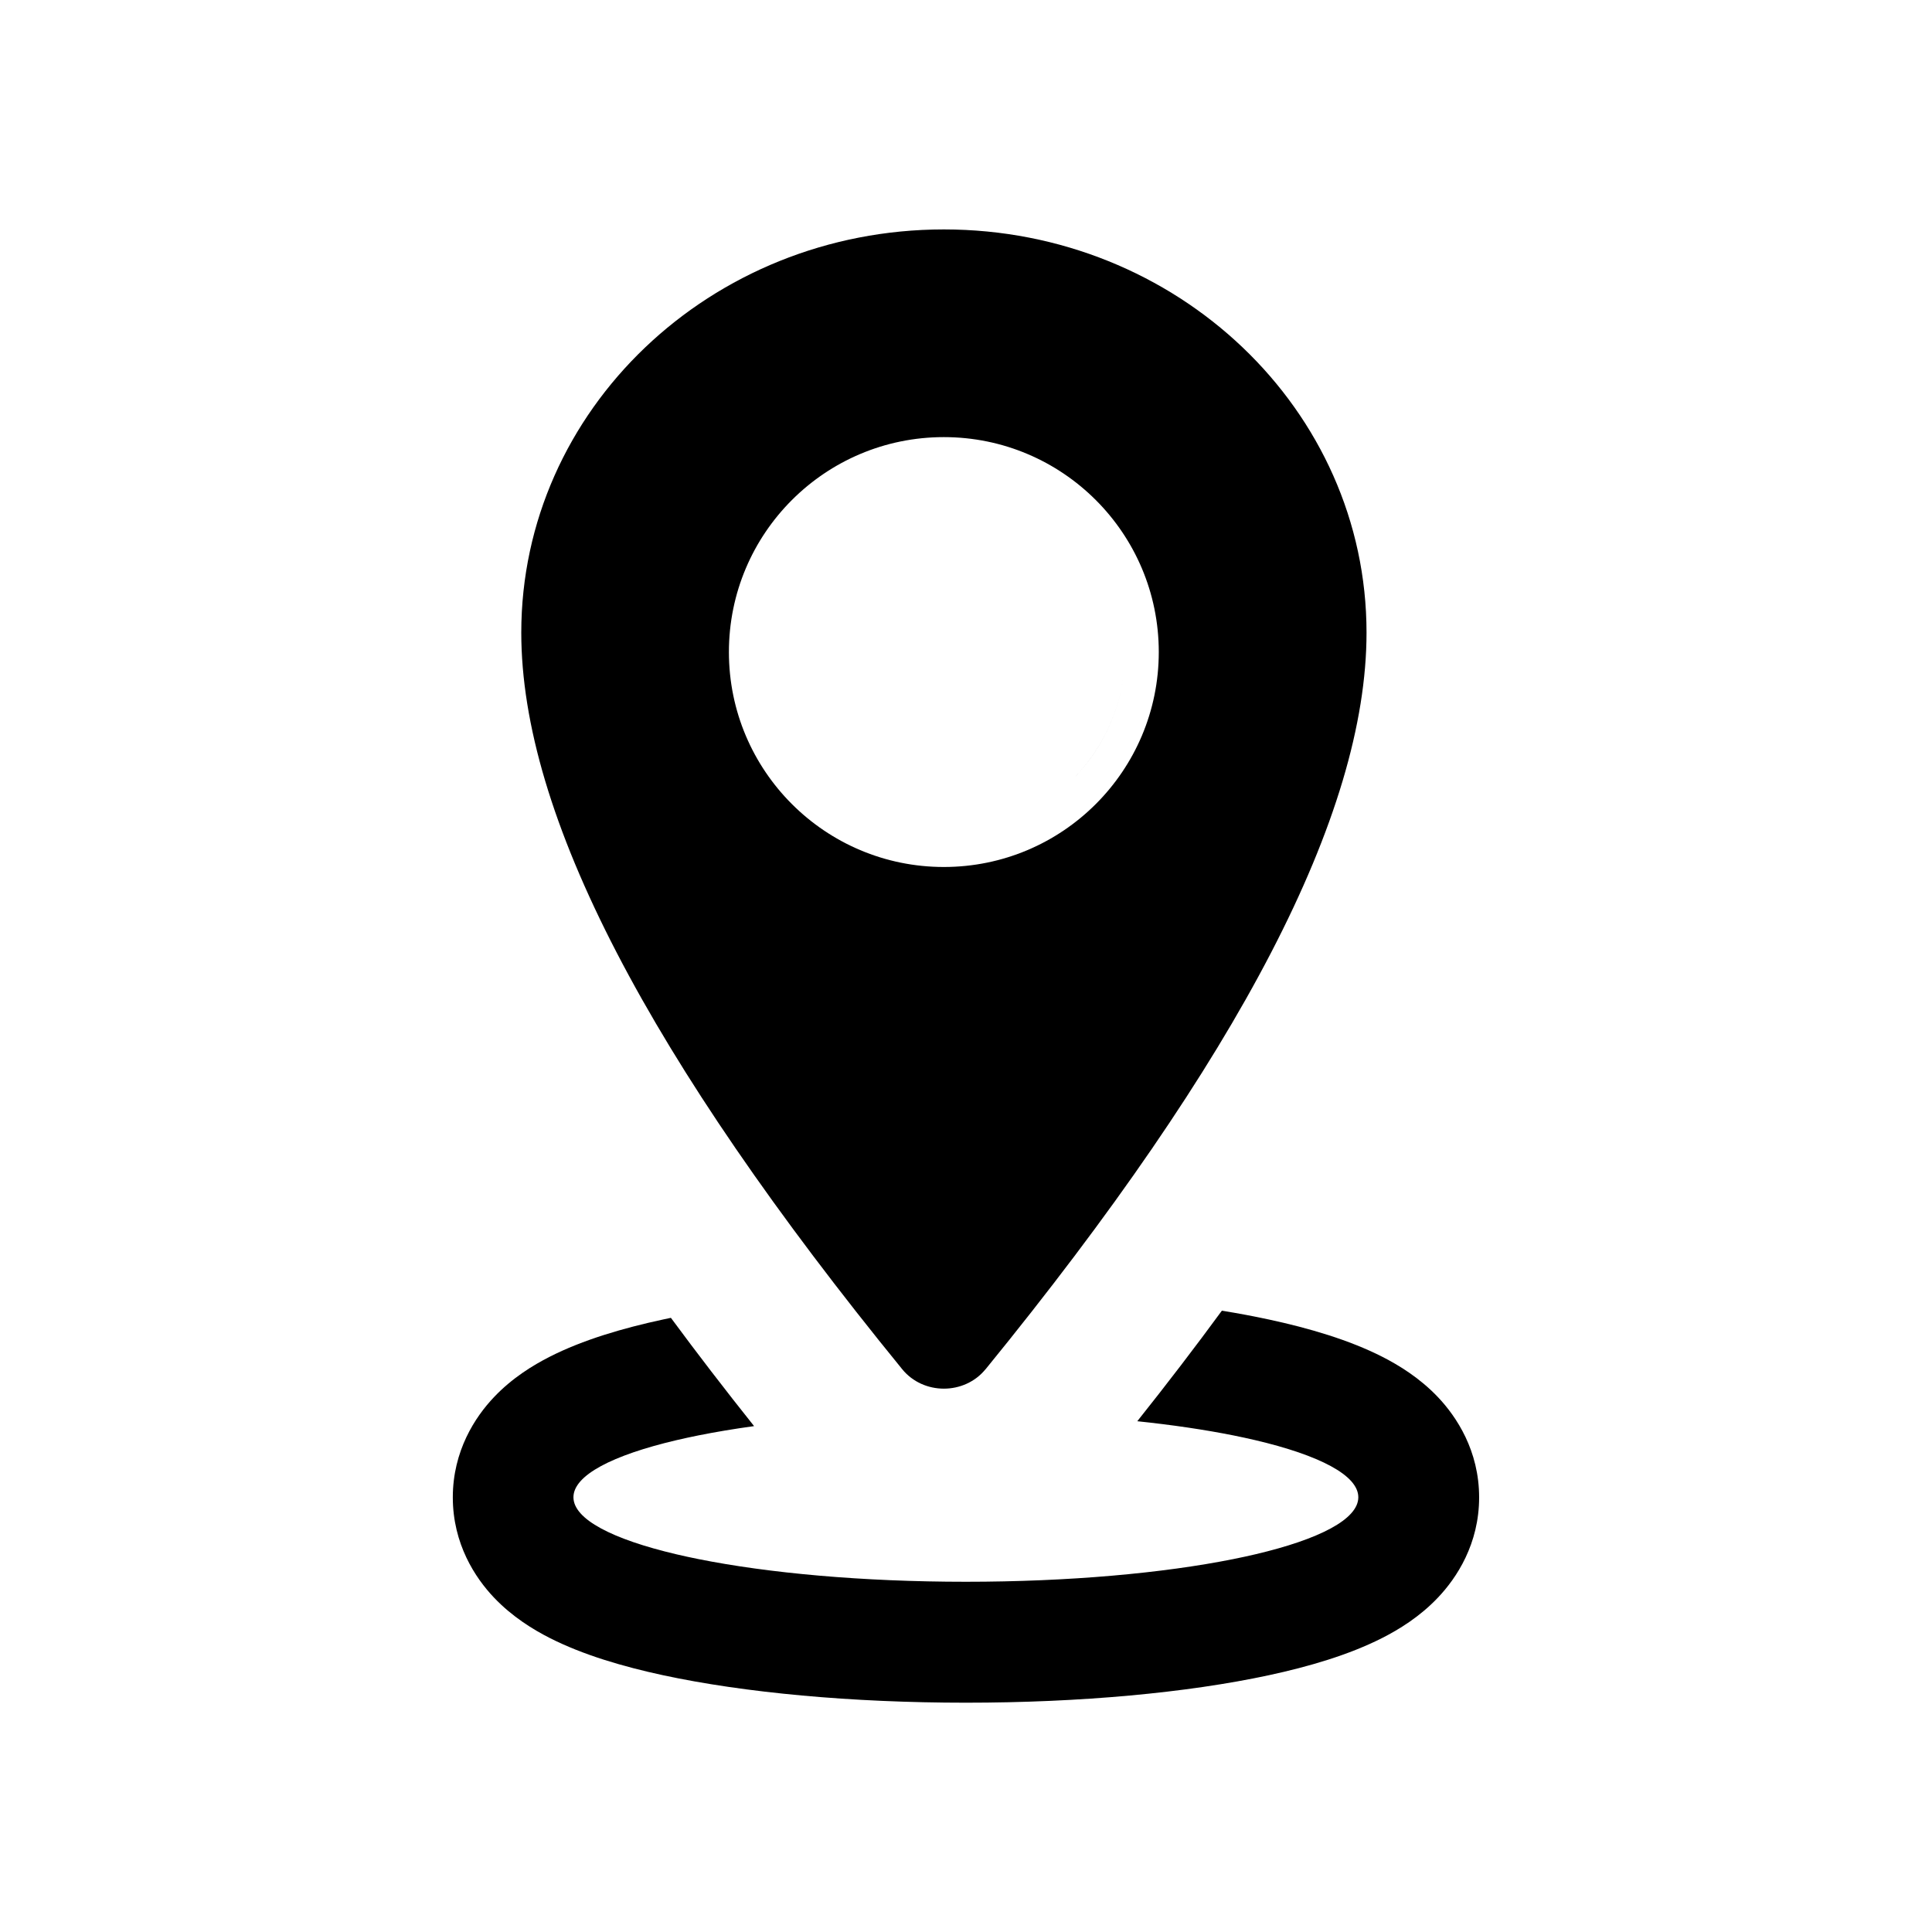
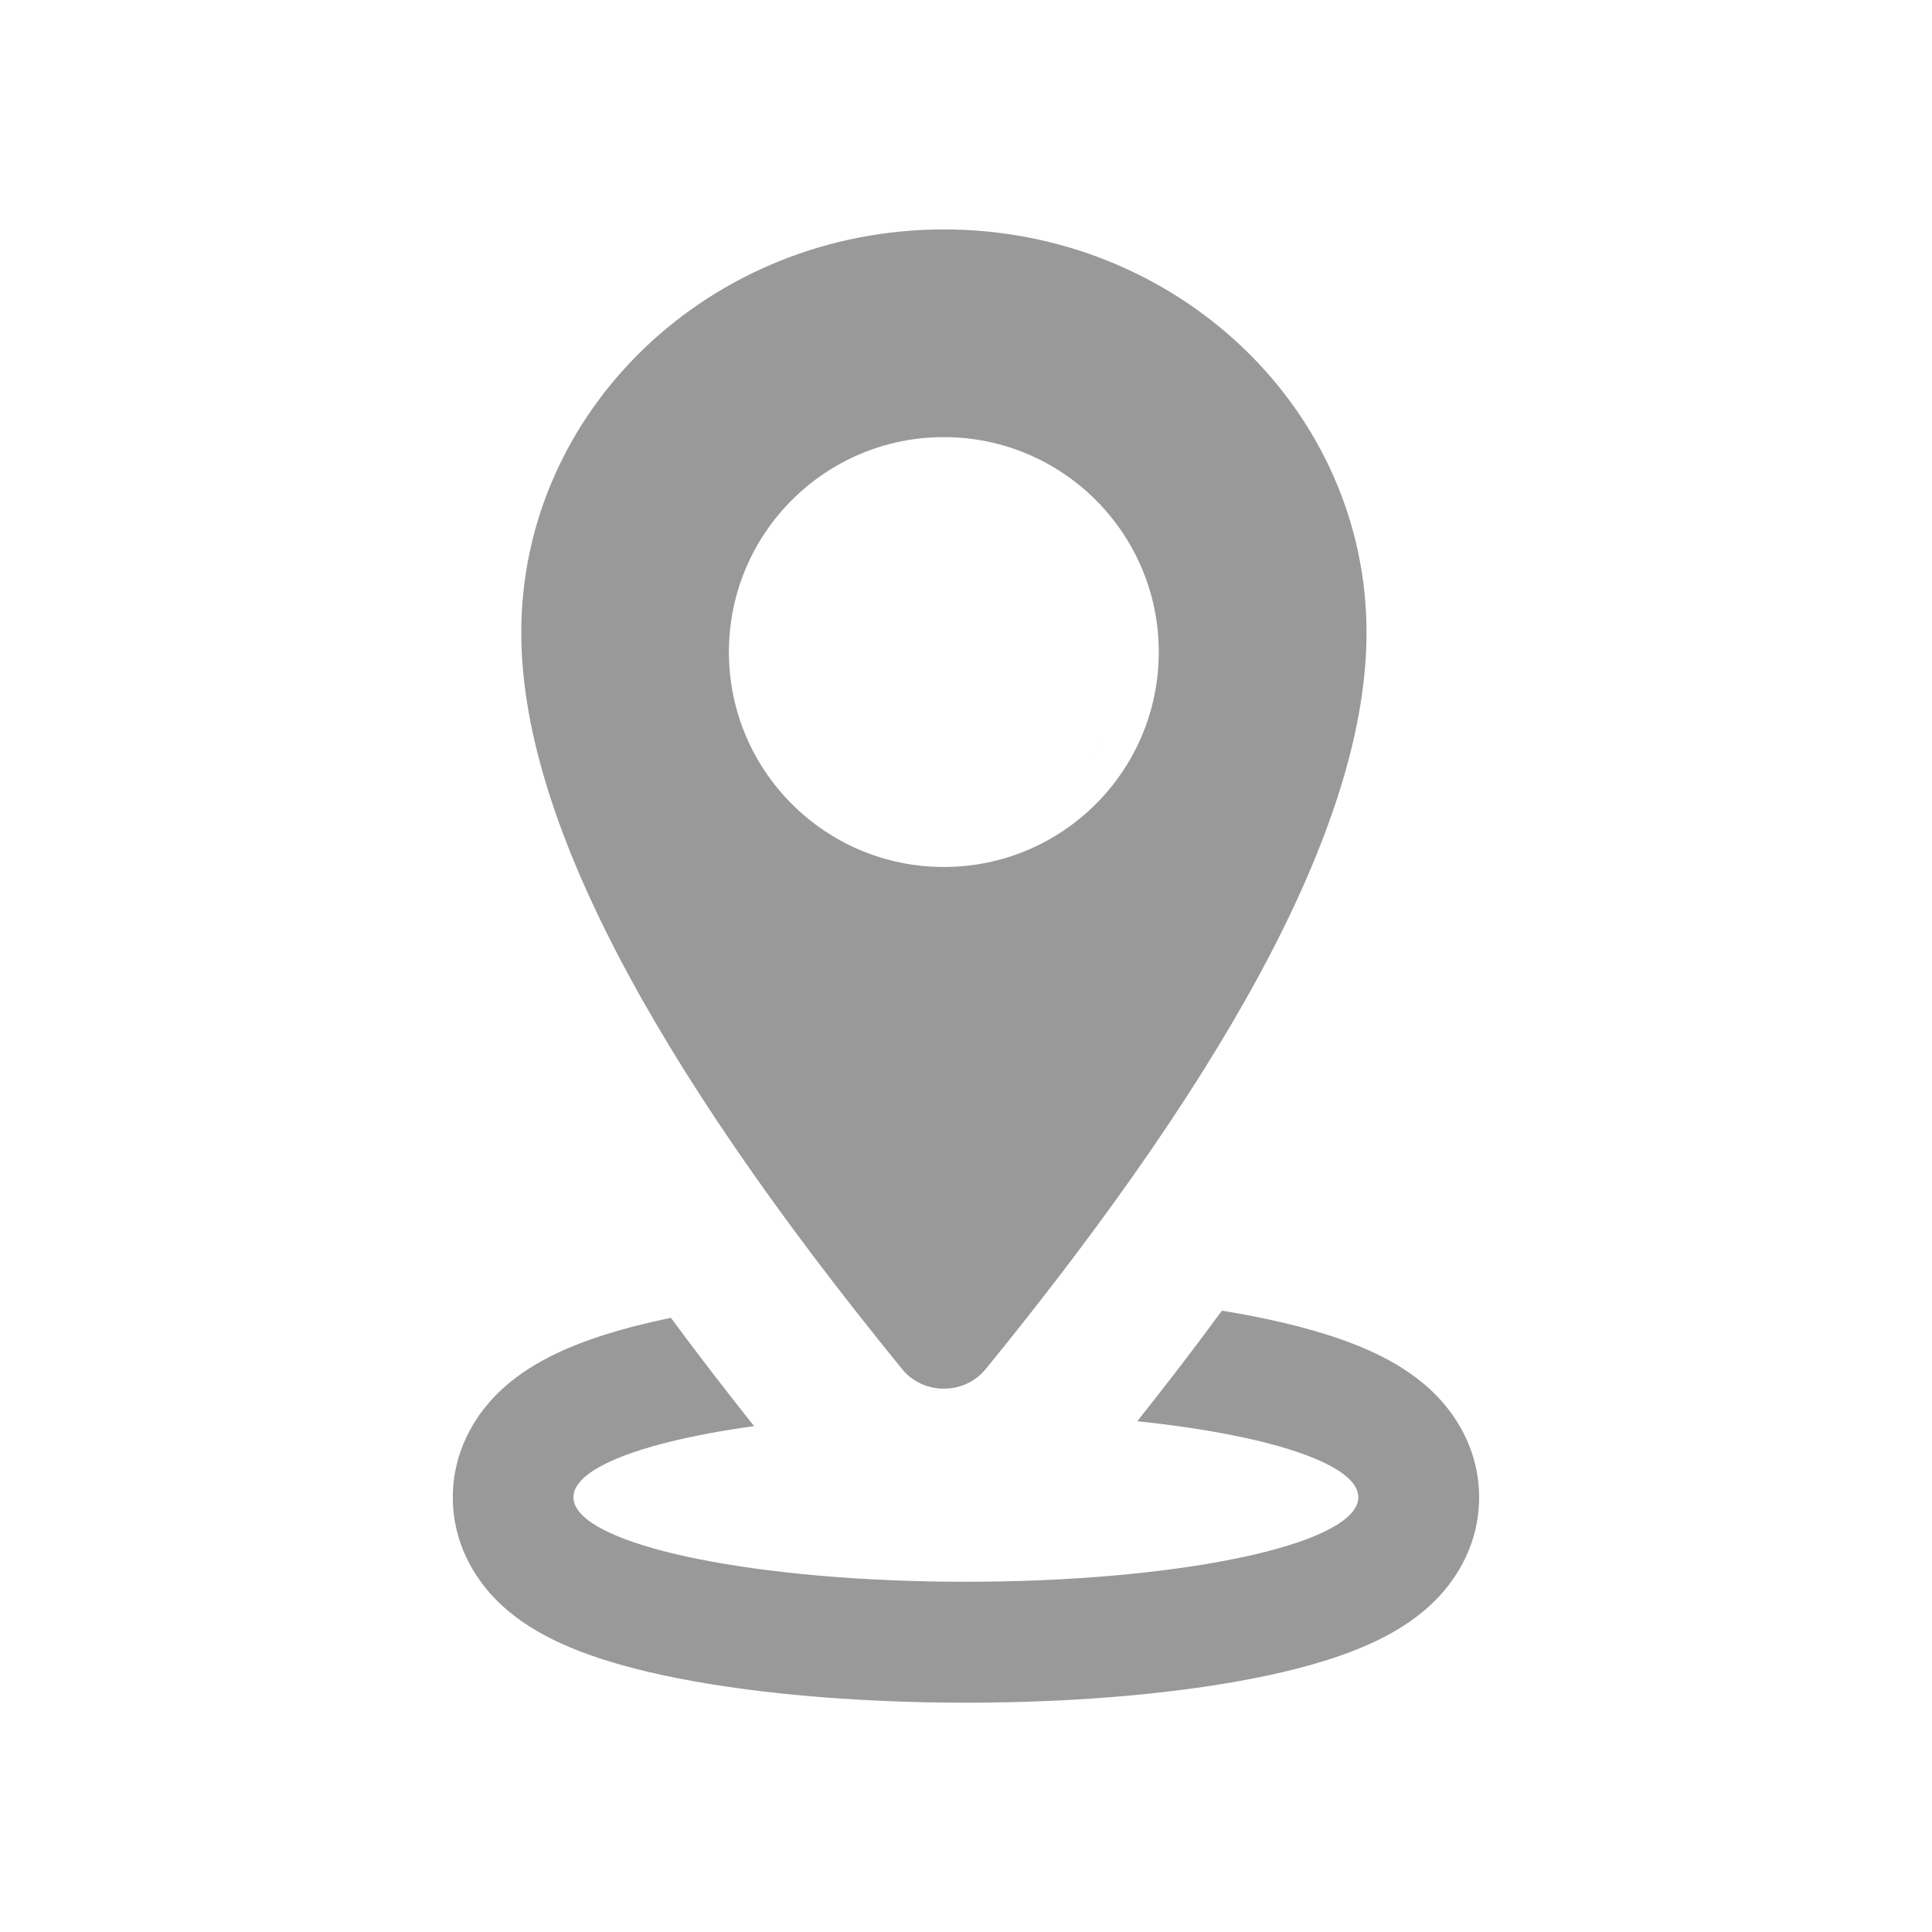
- <svg xmlns="http://www.w3.org/2000/svg" version="1.1" width="32" height="32" viewBox="0 0 32 32" fill="currentColor">
+ <svg xmlns="http://www.w3.org/2000/svg" version="1.1" width="32" height="32" viewBox="0 0 32 32" fill="#999">
  <path d="M11.114 21.827c-0.044 0.009-0.088 0.018-0.132 0.028-0.66 0.142-1.328 0.337-1.879 0.618-0.273 0.139-0.619 0.349-0.921 0.668-0.311 0.327-0.682 0.889-0.682 1.66s0.371 1.333 0.682 1.66c0.302 0.318 0.648 0.529 0.921 0.668 0.552 0.281 1.22 0.476 1.879 0.618 1.352 0.291 3.125 0.455 5.017 0.455s3.666-0.164 5.017-0.455c0.66-0.142 1.328-0.337 1.88-0.618 0.273-0.139 0.619-0.349 0.921-0.668 0.311-0.327 0.682-0.889 0.682-1.66s-0.372-1.333-0.682-1.66c-0.302-0.318-0.648-0.529-0.921-0.668-0.552-0.281-1.22-0.476-1.88-0.618-0.246-0.053-0.506-0.102-0.778-0.146-0.439 0.599-0.906 1.209-1.401 1.831 0.585 0.061 1.121 0.141 1.592 0.235 0.126 0.025 0.248 0.052 0.364 0.079 1.059 0.249 1.705 0.581 1.705 0.945s-0.646 0.696-1.705 0.945c-0.117 0.027-0.238 0.054-0.364 0.079-1.161 0.233-2.719 0.376-4.431 0.376s-3.27-0.143-4.431-0.376c-0.126-0.025-0.248-0.052-0.364-0.079-1.059-0.249-1.705-0.581-1.705-0.945s0.646-0.696 1.705-0.945c0.117-0.027 0.238-0.054 0.364-0.079 0.285-0.057 0.594-0.109 0.923-0.154-0.485-0.609-0.945-1.207-1.378-1.794zM21.099 23.554c0 0-0.003 0.002-0.009 0.005 0.006-0.003 0.009-0.005 0.009-0.005zM10.902 23.554c0-0 0.003 0.002 0.009 0.005-0.006-0.003-0.009-0.005-0.009-0.005zM10.902 26.047c-0 0 0.003-0.002 0.009-0.005-0.006 0.003-0.009 0.005-0.009 0.005zM21.099 26.047c-0 0-0.003-0.002-0.009-0.005 0.006 0.003 0.009 0.005 0.009 0.005z" />
  <path d="M16.324 22.678c-0.35 0.43-1.031 0.43-1.381 0-4.194-5.144-6.309-9.181-6.309-12.2 0-3.688 3.134-6.678 7-6.678s7 2.99 7 6.678c0 3.019-2.116 7.056-6.309 12.2zM15.633 14.36c1.966 0 3.56-1.594 3.56-3.56s-1.594-3.56-3.56-3.56c-1.966 0-3.56 1.594-3.56 3.56s1.594 3.56 3.56 3.56zM13.522 8.669c0.542-0.537 1.288-0.869 2.112-0.869 1.657 0 3 1.343 3 3 0 0.82-0.329 1.564-0.863 2.105 0.534-0.542 0.863-1.285 0.863-2.105 0-1.657-1.343-3-3-3-0.824 0-1.57 0.332-2.112 0.869z" />
</svg>
